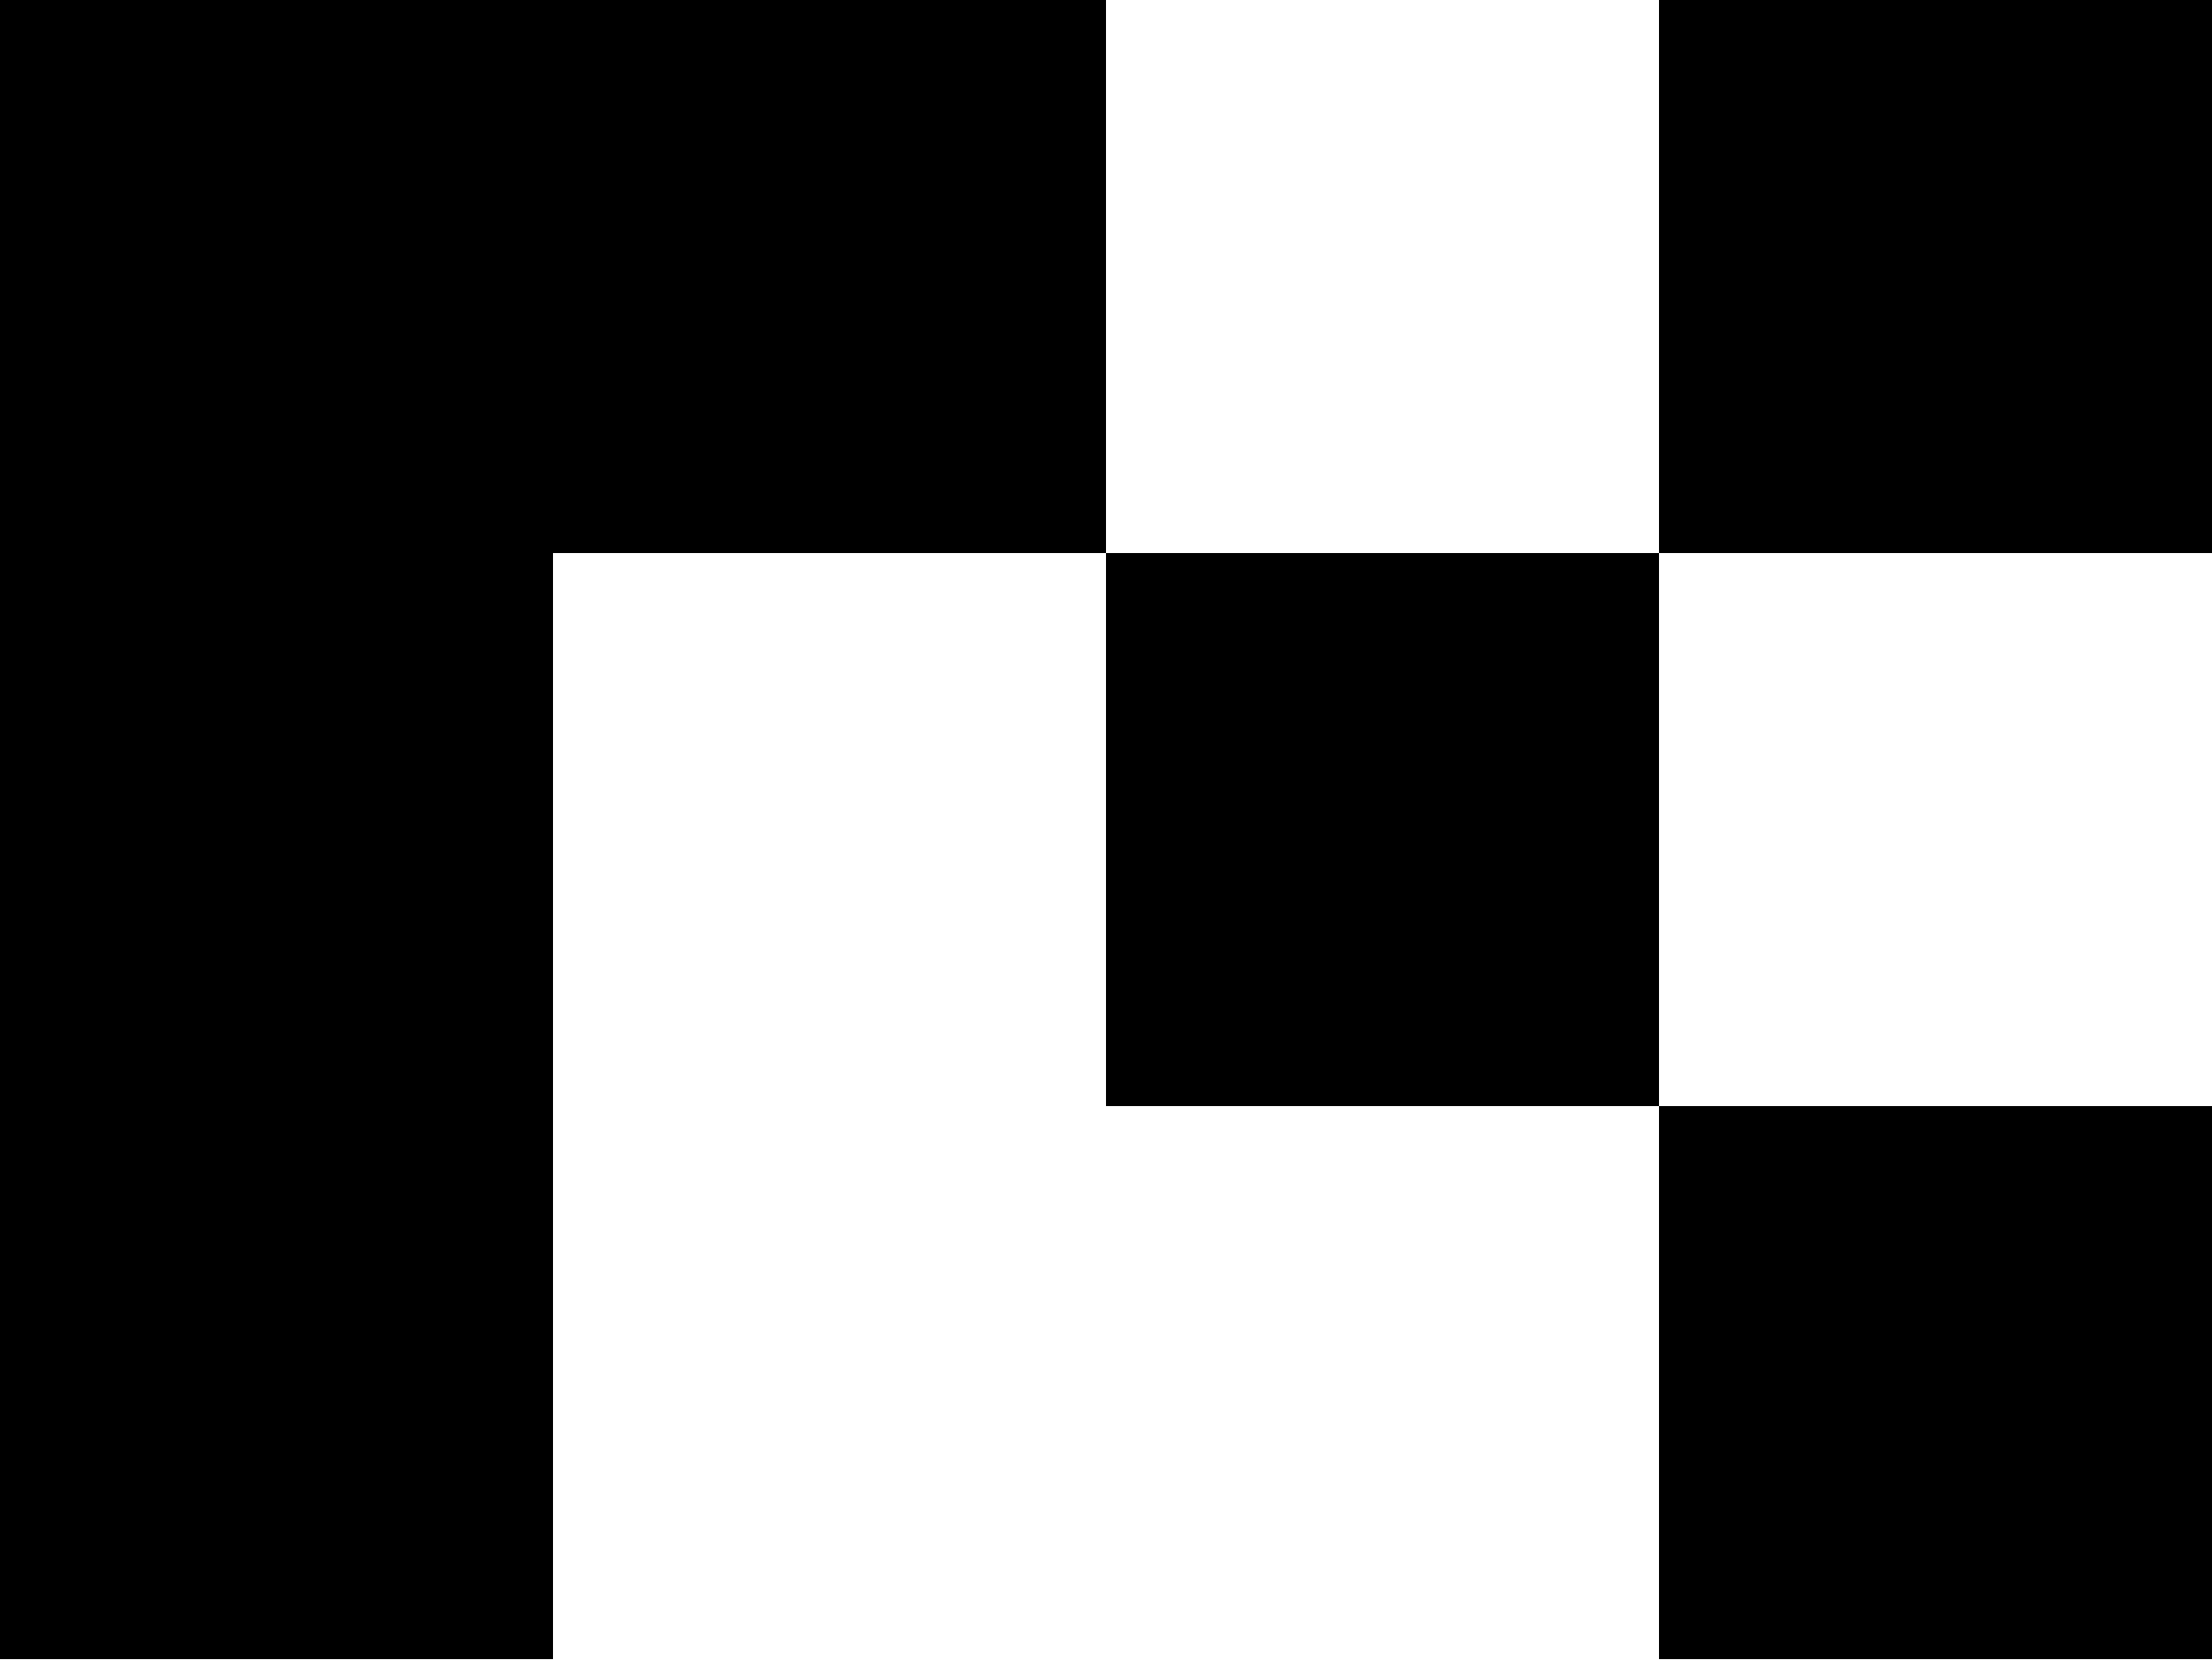
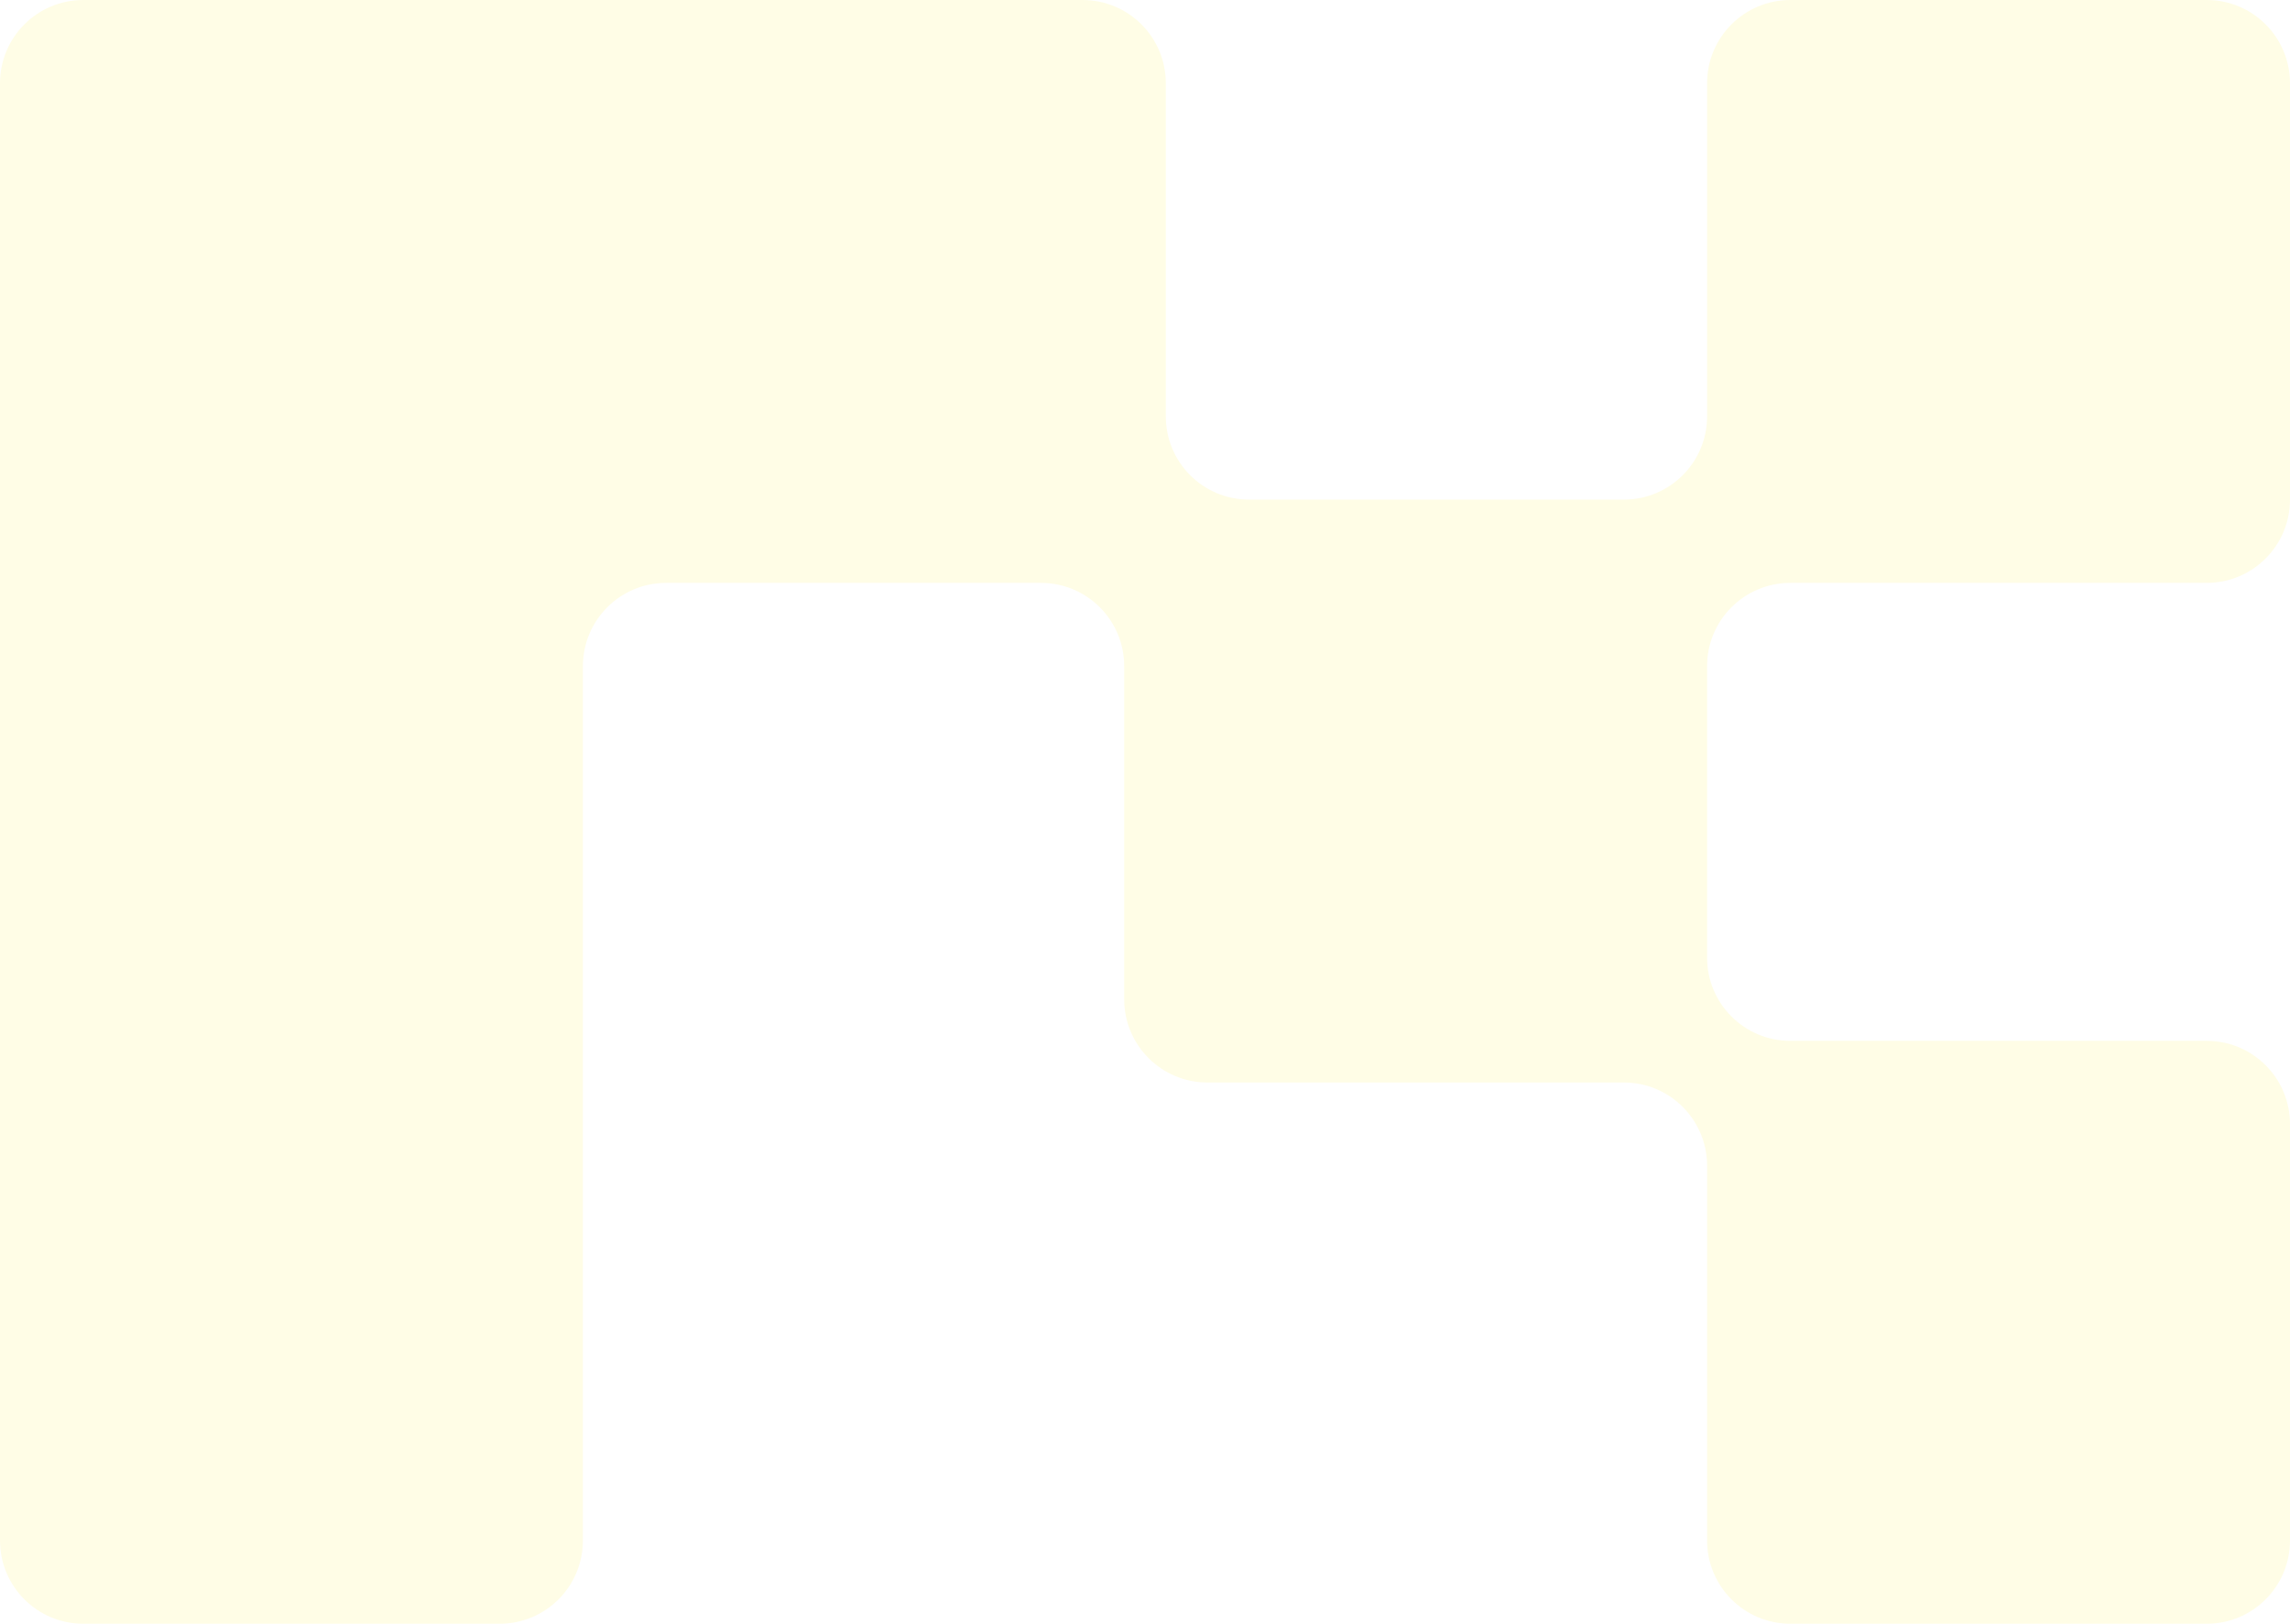
- <svg xmlns="http://www.w3.org/2000/svg" width="56" height="42" viewBox="0 0 56 42" fill="none">
-   <rect width="14" height="14" fill="black" />
-   <rect y="14" width="14" height="14" fill="black" />
-   <rect y="28" width="14" height="14" fill="black" />
-   <rect x="14" width="14" height="14" fill="black" />
-   <rect x="42" width="14" height="14" fill="black" />
-   <rect x="28" y="14" width="14" height="14" fill="black" />
-   <rect x="42" y="28" width="14" height="14" fill="black" />
+ <svg xmlns="http://www.w3.org/2000/svg" width="55" height="39" viewBox="0 0 55 39" fill="none">
+   <path fill-rule="evenodd" clip-rule="evenodd" d="M28 10C28 11.105 28.895 12 30 12H39C40.105 12 41 11.105 41 10V2C41 0.895 41.895 0 43 0H53C54.105 0 55 0.895 55 2V12C55 13.105 54.105 14 53 14H43C41.895 14 41 14.895 41 16V23C41 24.105 41.895 25 43 25H53C54.105 25 55 25.895 55 27V37C55 38.105 54.105 39 53 39H43C41.895 39 41 38.105 41 37V28C41 26.895 40.105 26 39 26H29C27.895 26 27 25.105 27 24V16C27 14.895 26.105 14 25 14H16C14.895 14 14 14.895 14 16V37C14 38.105 13.105 39 12 39H2C0.895 39 0 38.105 0 37V2C0 0.895 0.895 0 2 0H26C27.105 0 28 0.895 28 2V10Z" fill="#FFFDE6" />
</svg>
